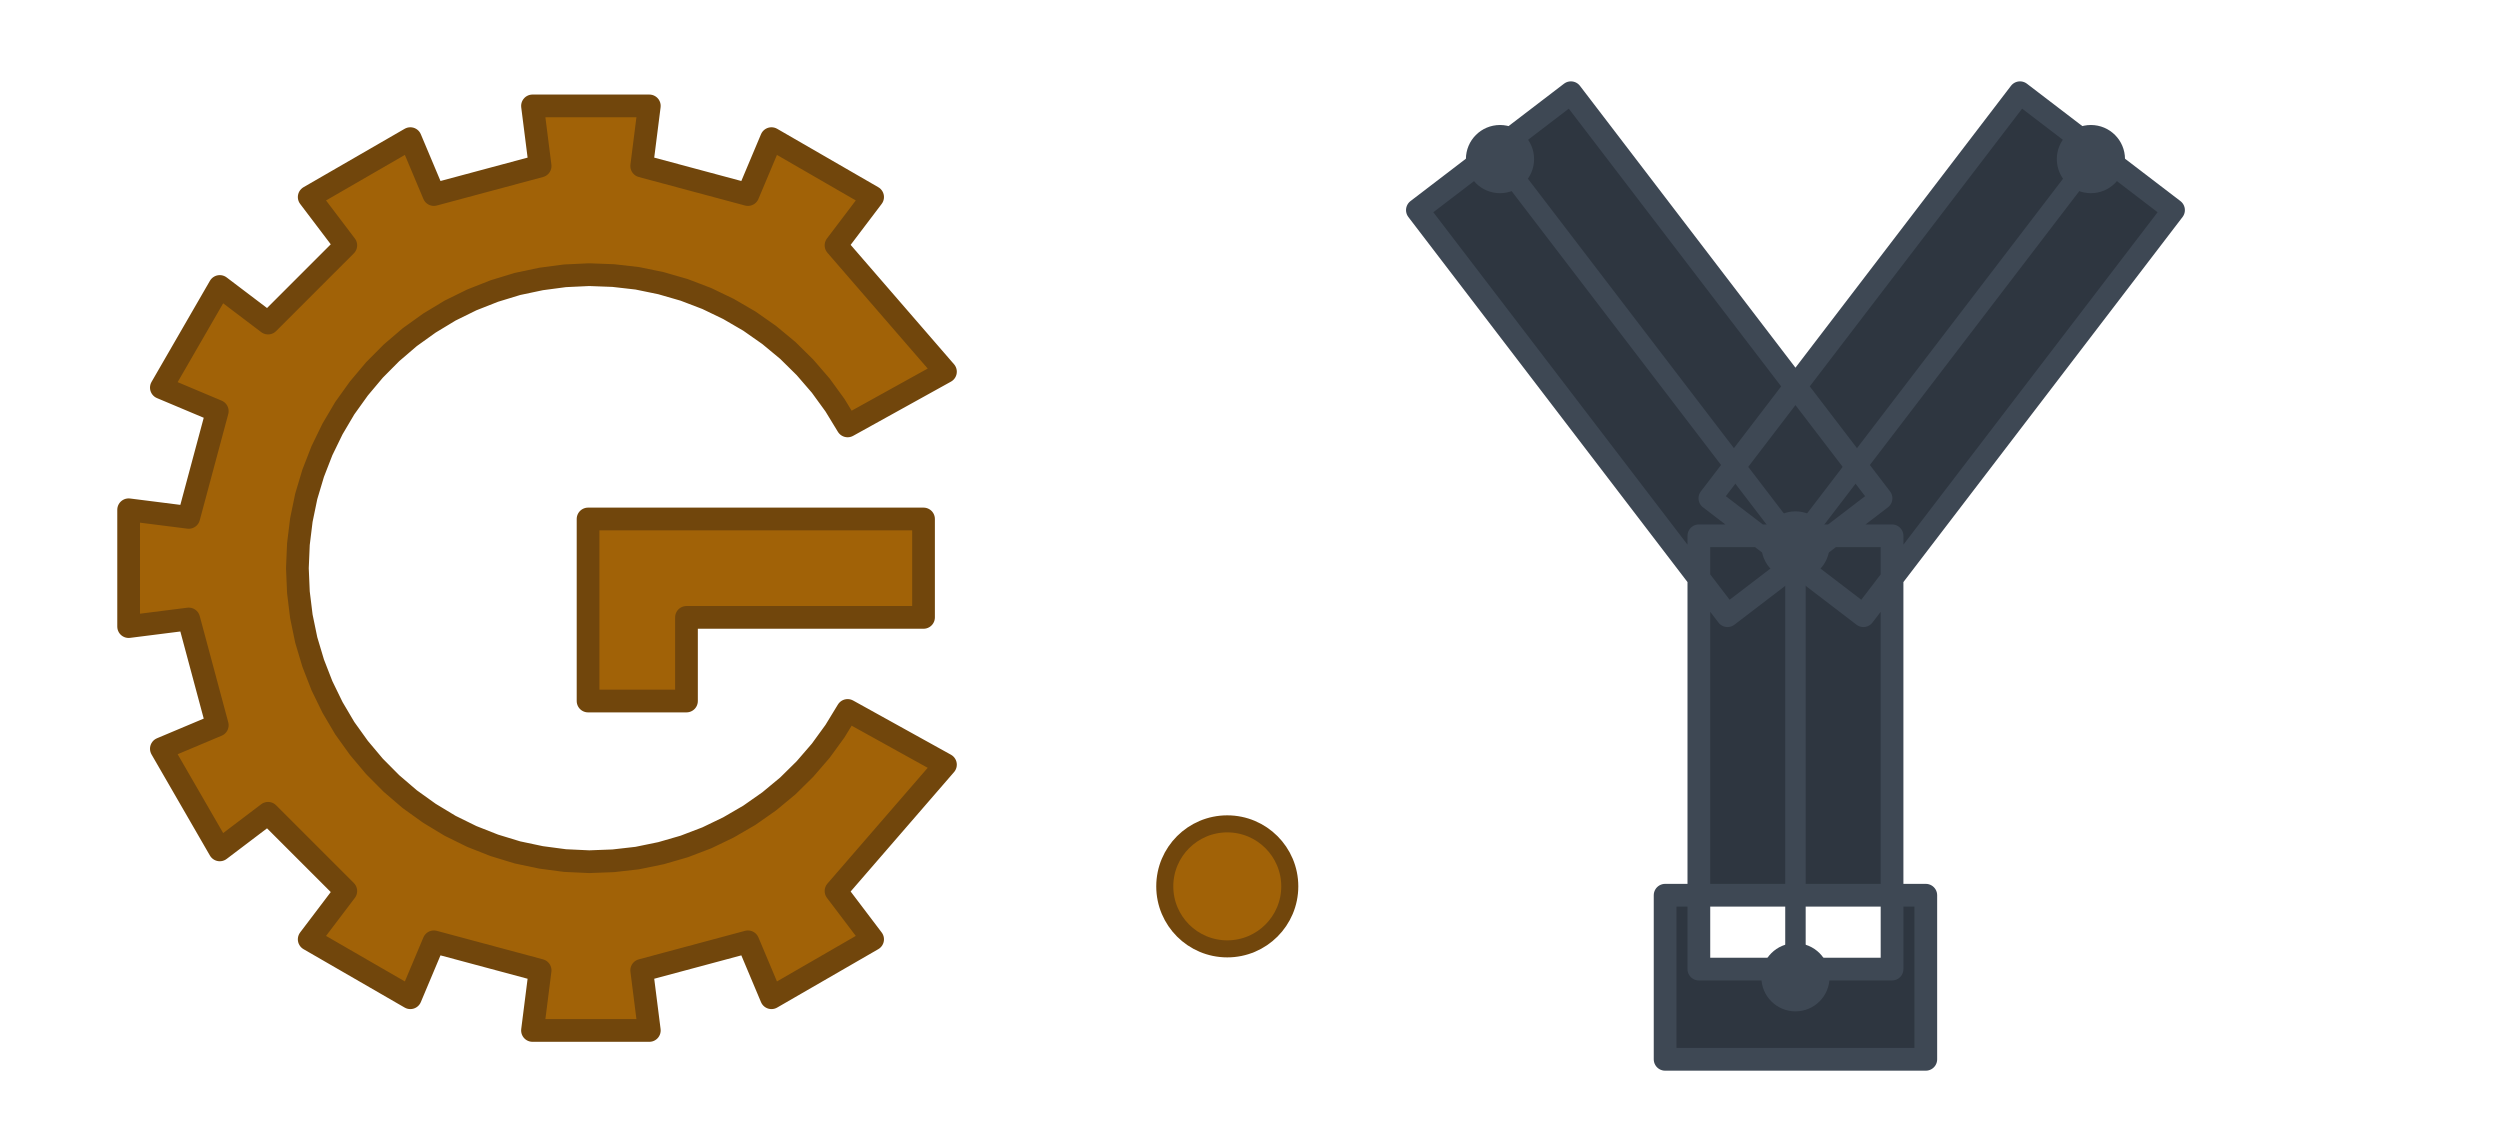
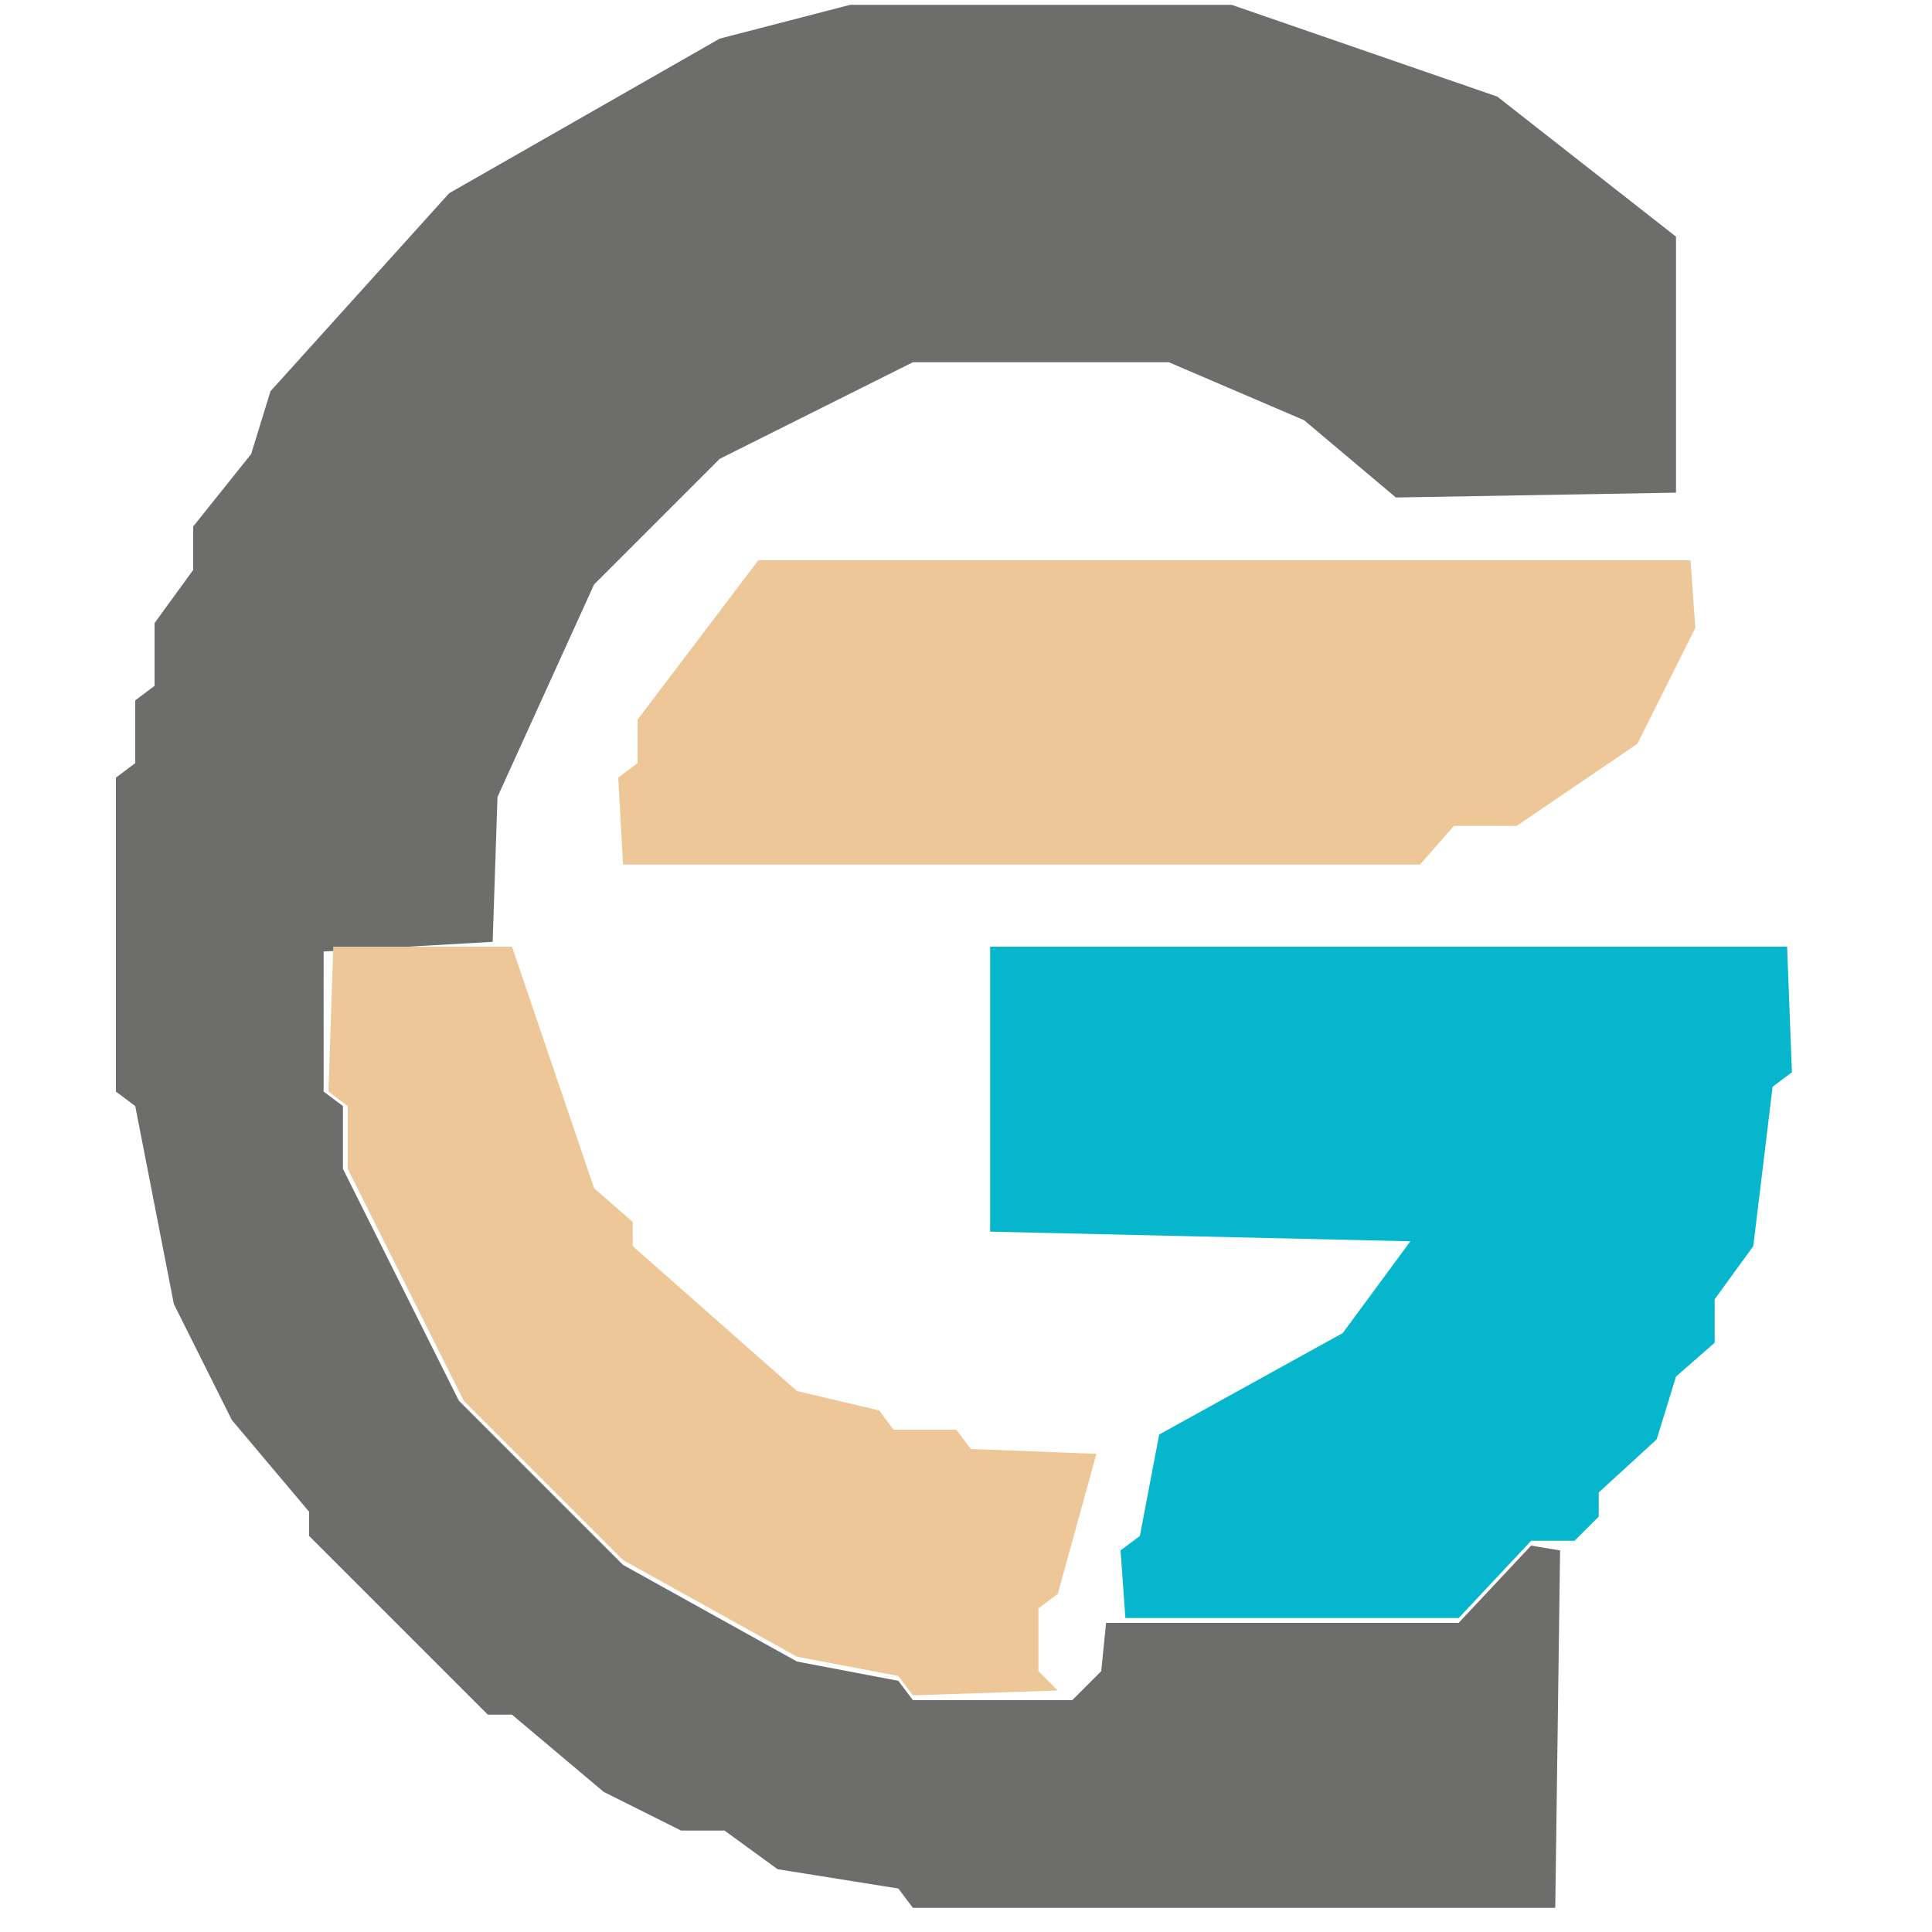
- <svg xmlns="http://www.w3.org/2000/svg" viewBox="0 0 220 100" role="img" aria-labelledby="title desc">
-   <defs>
-     <style>
-       .g-fill { fill: #a16207; }
-       .g-stroke { fill: none; stroke: #71460c; stroke-width: 2; stroke-linejoin: round; stroke-linecap: round; }
-       .dot { fill: #a16207; stroke: #71460c; stroke-width: 1.5; }
-       .y-fill { fill: #2e3640; }
-       .y-stroke { fill: none; stroke: #3e4854; stroke-width: 2; stroke-linejoin: round; }
-       .circuit { color: #3e4854; }
-       .circuit .nodes { fill: #3e4854; }
-     </style>
-   </defs>
-   <g id="g">
-     <path class="g-fill" d="M 83.20,32.71 L 73.57,21.59 L 76.79,17.34 L 67.89,12.20 L 65.82,17.12 L 56.47,14.61 L 57.14,9.32 L 46.86,9.32 L 47.53,14.61 L 38.18,17.12 L 36.11,12.20 L 27.21,17.34 L 30.43,21.59 L 23.59,28.43 L 19.34,25.21 L 14.20,34.11 L 19.12,36.18 L 16.61,45.53 L 11.32,44.86 L 11.32,55.14 L 16.61,54.47 L 19.12,63.82 L 14.20,65.89 L 19.34,74.79 L 23.59,71.57 L 30.43,78.41 L 27.21,82.66 L 36.11,87.80 L 38.18,82.88 L 47.53,85.39 L 46.86,90.68 L 57.14,90.68 L 56.47,85.39 L 65.82,82.88 L 67.89,87.80 L 76.79,82.66 L 73.57,78.41 L 83.20,67.29 L 74.59,62.52 L 73.48,64.34 L 72.23,66.06 L 70.84,67.67 L 69.33,69.16 L 67.69,70.52 L 65.95,71.74 L 64.11,72.81 L 62.20,73.73 L 60.21,74.49 L 58.17,75.08 L 56.08,75.51 L 53.97,75.75 L 51.85,75.83 L 49.72,75.73 L 47.61,75.45 L 45.53,75.01 L 43.50,74.39 L 41.52,73.61 L 39.61,72.67 L 37.79,71.57 L 36.06,70.33 L 34.45,68.95 L 32.95,67.44 L 31.58,65.81 L 30.34,64.08 L 29.26,62.25 L 28.33,60.34 L 27.56,58.36 L 26.95,56.32 L 26.52,54.24 L 26.26,52.12 L 26.17,50.00 L 26.26,47.88 L 26.52,45.76 L 26.95,43.68 L 27.56,41.64 L 28.33,39.66 L 29.26,37.75 L 30.34,35.92 L 31.58,34.19 L 32.95,32.56 L 34.45,31.05 L 36.06,29.67 L 37.79,28.43 L 39.61,27.33 L 41.52,26.39 L 43.50,25.61 L 45.53,24.99 L 47.61,24.55 L 49.72,24.27 L 51.85,24.17 L 53.97,24.25 L 56.08,24.49 L 58.17,24.92 L 60.21,25.51 L 62.20,26.27 L 64.11,27.19 L 65.95,28.26 L 67.69,29.48 L 69.33,30.84 L 70.84,32.33 L 72.23,33.94 L 73.48,35.66 L 74.59,37.48 L 83.20,32.71 Z M 81.27,45.67 L 51.75,45.67 L 51.75,61.69 L 60.41,61.69 L 60.41,54.33 L 81.27,54.33 Z" />
-     <path class="g-stroke" d="M 83.20,32.71 L 73.57,21.59 L 76.79,17.34 L 67.89,12.20 L 65.82,17.12 L 56.47,14.61 L 57.14,9.32 L 46.86,9.32 L 47.53,14.61 L 38.18,17.12 L 36.11,12.20 L 27.21,17.34 L 30.43,21.59 L 23.59,28.43 L 19.34,25.21 L 14.20,34.11 L 19.12,36.18 L 16.61,45.53 L 11.32,44.86 L 11.32,55.14 L 16.61,54.47 L 19.12,63.82 L 14.20,65.89 L 19.34,74.79 L 23.59,71.57 L 30.43,78.41 L 27.21,82.66 L 36.11,87.80 L 38.18,82.88 L 47.53,85.39 L 46.86,90.68 L 57.14,90.68 L 56.47,85.39 L 65.82,82.88 L 67.89,87.80 L 76.79,82.66 L 73.57,78.41 L 83.20,67.29 L 74.59,62.52 L 73.48,64.34 L 72.23,66.06 L 70.84,67.67 L 69.33,69.16 L 67.69,70.52 L 65.95,71.74 L 64.11,72.81 L 62.20,73.73 L 60.21,74.49 L 58.17,75.08 L 56.08,75.51 L 53.97,75.75 L 51.85,75.83 L 49.72,75.73 L 47.61,75.45 L 45.53,75.01 L 43.50,74.39 L 41.52,73.61 L 39.61,72.67 L 37.79,71.57 L 36.06,70.33 L 34.45,68.95 L 32.95,67.44 L 31.58,65.81 L 30.34,64.08 L 29.26,62.25 L 28.33,60.34 L 27.56,58.36 L 26.95,56.32 L 26.52,54.24 L 26.26,52.12 L 26.17,50.00 L 26.26,47.88 L 26.52,45.76 L 26.95,43.68 L 27.56,41.64 L 28.33,39.66 L 29.26,37.75 L 30.34,35.92 L 31.58,34.19 L 32.95,32.56 L 34.45,31.05 L 36.06,29.67 L 37.79,28.43 L 39.61,27.33 L 41.52,26.39 L 43.50,25.61 L 45.53,24.99 L 47.61,24.55 L 49.72,24.27 L 51.85,24.17 L 53.97,24.25 L 56.08,24.49 L 58.17,24.92 L 60.21,25.51 L 62.20,26.27 L 64.11,27.19 L 65.95,28.26 L 67.69,29.48 L 69.33,30.84 L 70.84,32.33 L 72.23,33.94 L 73.48,35.66 L 74.59,37.48 L 83.20,32.71 Z" />
-     <path class="g-stroke" d="M 81.27,45.67 L 51.75,45.67 L 51.75,61.69 L 60.41,61.69 L 60.41,54.33 L 81.27,54.33 Z" />
-   </g>
-   <g id="dot">
-     <circle class="dot" cx="108" cy="78" r="5.5" />
-   </g>
-   <g id="y">
-     <path class="y-fill" d="M 124.73,18.49 L 152.02,54.18 L 165.53,43.85 L 138.24,8.16 Z M 177.76,8.16 L 150.47,43.85 L 163.98,54.18 L 191.27,18.49 Z M 149.50,47.15 L 149.50,85.28 L 166.50,85.28 L 166.50,47.15 Z M 146.53,78.78 H 169.47 V 93.22 H 146.53 Z" />
-     <circle class="y-fill" cx="158.00" cy="48.00" r="8.93" />
-     <path class="y-stroke" d="M 124.73,18.49 L 152.02,54.18 L 165.53,43.85 L 138.24,8.16 Z M 177.76,8.16 L 150.47,43.85 L 163.98,54.18 L 191.27,18.49 Z M 149.50,47.15 L 149.50,85.28 L 166.50,85.28 L 166.50,47.15 Z M 146.53,78.78 H 169.47 V 93.22 H 146.53 Z" />
-     <g class="circuit">
-       <g fill="none" stroke="currentColor" stroke-width="1.8" stroke-linecap="round">
-         <line x1="132.00" y1="14.00" x2="158.00" y2="48.00" />
-         <line x1="184.00" y1="14.00" x2="158.00" y2="48.00" />
-         <line x1="158.00" y1="48.00" x2="158.00" y2="86.00" />
-       </g>
-       <g class="nodes" fill="currentColor" stroke="none">
-         <circle cx="132.00" cy="14.00" r="3.00" />
-         <circle cx="184.00" cy="14.00" r="3.00" />
-         <circle cx="158.00" cy="48.00" r="3.00" />
-         <circle cx="158.00" cy="86.00" r="3.00" />
-       </g>
-     </g>
+ <svg xmlns="http://www.w3.org/2000/svg" viewBox="0 0 100 100" role="img" aria-labelledby="title desc">
+   <g id="mark">
+     <path fill="#6d6d6c" d="M 44.00,0.25 L 37.25,2.00 L 23.25,10.00 L 14.00,20.25 L 13.00,23.50 L 10.00,27.25 L 10.00,29.50 L 8.00,32.25 L 8.00,35.50 L 7.00,36.25 L 7.00,39.50 L 6.00,40.25 L 6.00,56.50 L 7.00,57.25 L 9.00,67.50 L 12.00,73.50 L 16.00,78.25 L 16.00,79.50 L 25.25,88.75 L 26.50,88.75 L 31.25,92.75 L 35.25,94.75 L 37.50,94.75 L 40.25,96.75 L 46.50,97.75 L 47.25,98.75 L 80.50,98.75 L 80.75,80.25 L 79.25,80.00 L 75.50,84.00 L 57.25,84.00 L 57.00,86.50 L 55.50,88.00 L 47.25,88.00 L 46.50,87.00 L 41.25,86.00 L 32.25,81.00 L 23.75,72.50 L 17.75,60.50 L 17.75,57.25 L 16.75,56.50 L 16.75,49.25 L 25.50,48.75 L 25.75,41.25 L 30.75,30.25 L 37.25,23.75 L 47.25,18.75 L 60.50,18.75 L 67.50,21.75 L 72.25,25.75 L 86.75,25.50 L 86.75,12.25 L 77.50,5.00 L 63.75,0.25 Z" />
+     <path fill="#edc797" d="M 39.25,29.00 L 87.50,29.00 L 87.75,32.50 L 84.75,38.50 L 78.50,42.75 L 75.25,42.75 L 73.50,44.75 L 32.25,44.75 L 32.00,40.25 L 33.00,39.50 L 33.00,37.25 Z" />
+     <path fill="#edc797" d="M 17.25,49.00 L 26.50,49.00 L 30.75,61.50 L 32.75,63.25 L 32.75,64.50 L 41.25,72.00 L 45.50,73.00 L 46.25,74.00 L 49.50,74.00 L 50.25,75.00 L 56.75,75.25 L 54.75,82.50 L 53.75,83.25 L 53.75,86.50 L 54.75,87.50 L 47.25,87.75 L 46.50,86.75 L 41.25,85.75 L 32.25,80.75 L 24.00,72.50 L 18.00,60.50 L 18.00,57.25 L 17.00,56.50 Z" />
+     <path fill="#05b6cd" d="M 51.25,49.00 L 92.50,49.00 L 92.75,55.50 L 91.75,56.25 L 90.75,64.50 L 88.75,67.25 L 88.75,69.50 L 86.75,71.25 L 85.75,74.50 L 82.75,77.25 L 82.75,78.50 L 81.50,79.75 L 79.25,79.75 L 75.50,83.75 L 58.25,83.75 L 58.00,80.25 L 59.00,79.50 L 60.00,74.25 L 69.50,69.00 L 73.00,64.25 L 51.25,63.75 Z" />
  </g>
</svg>
